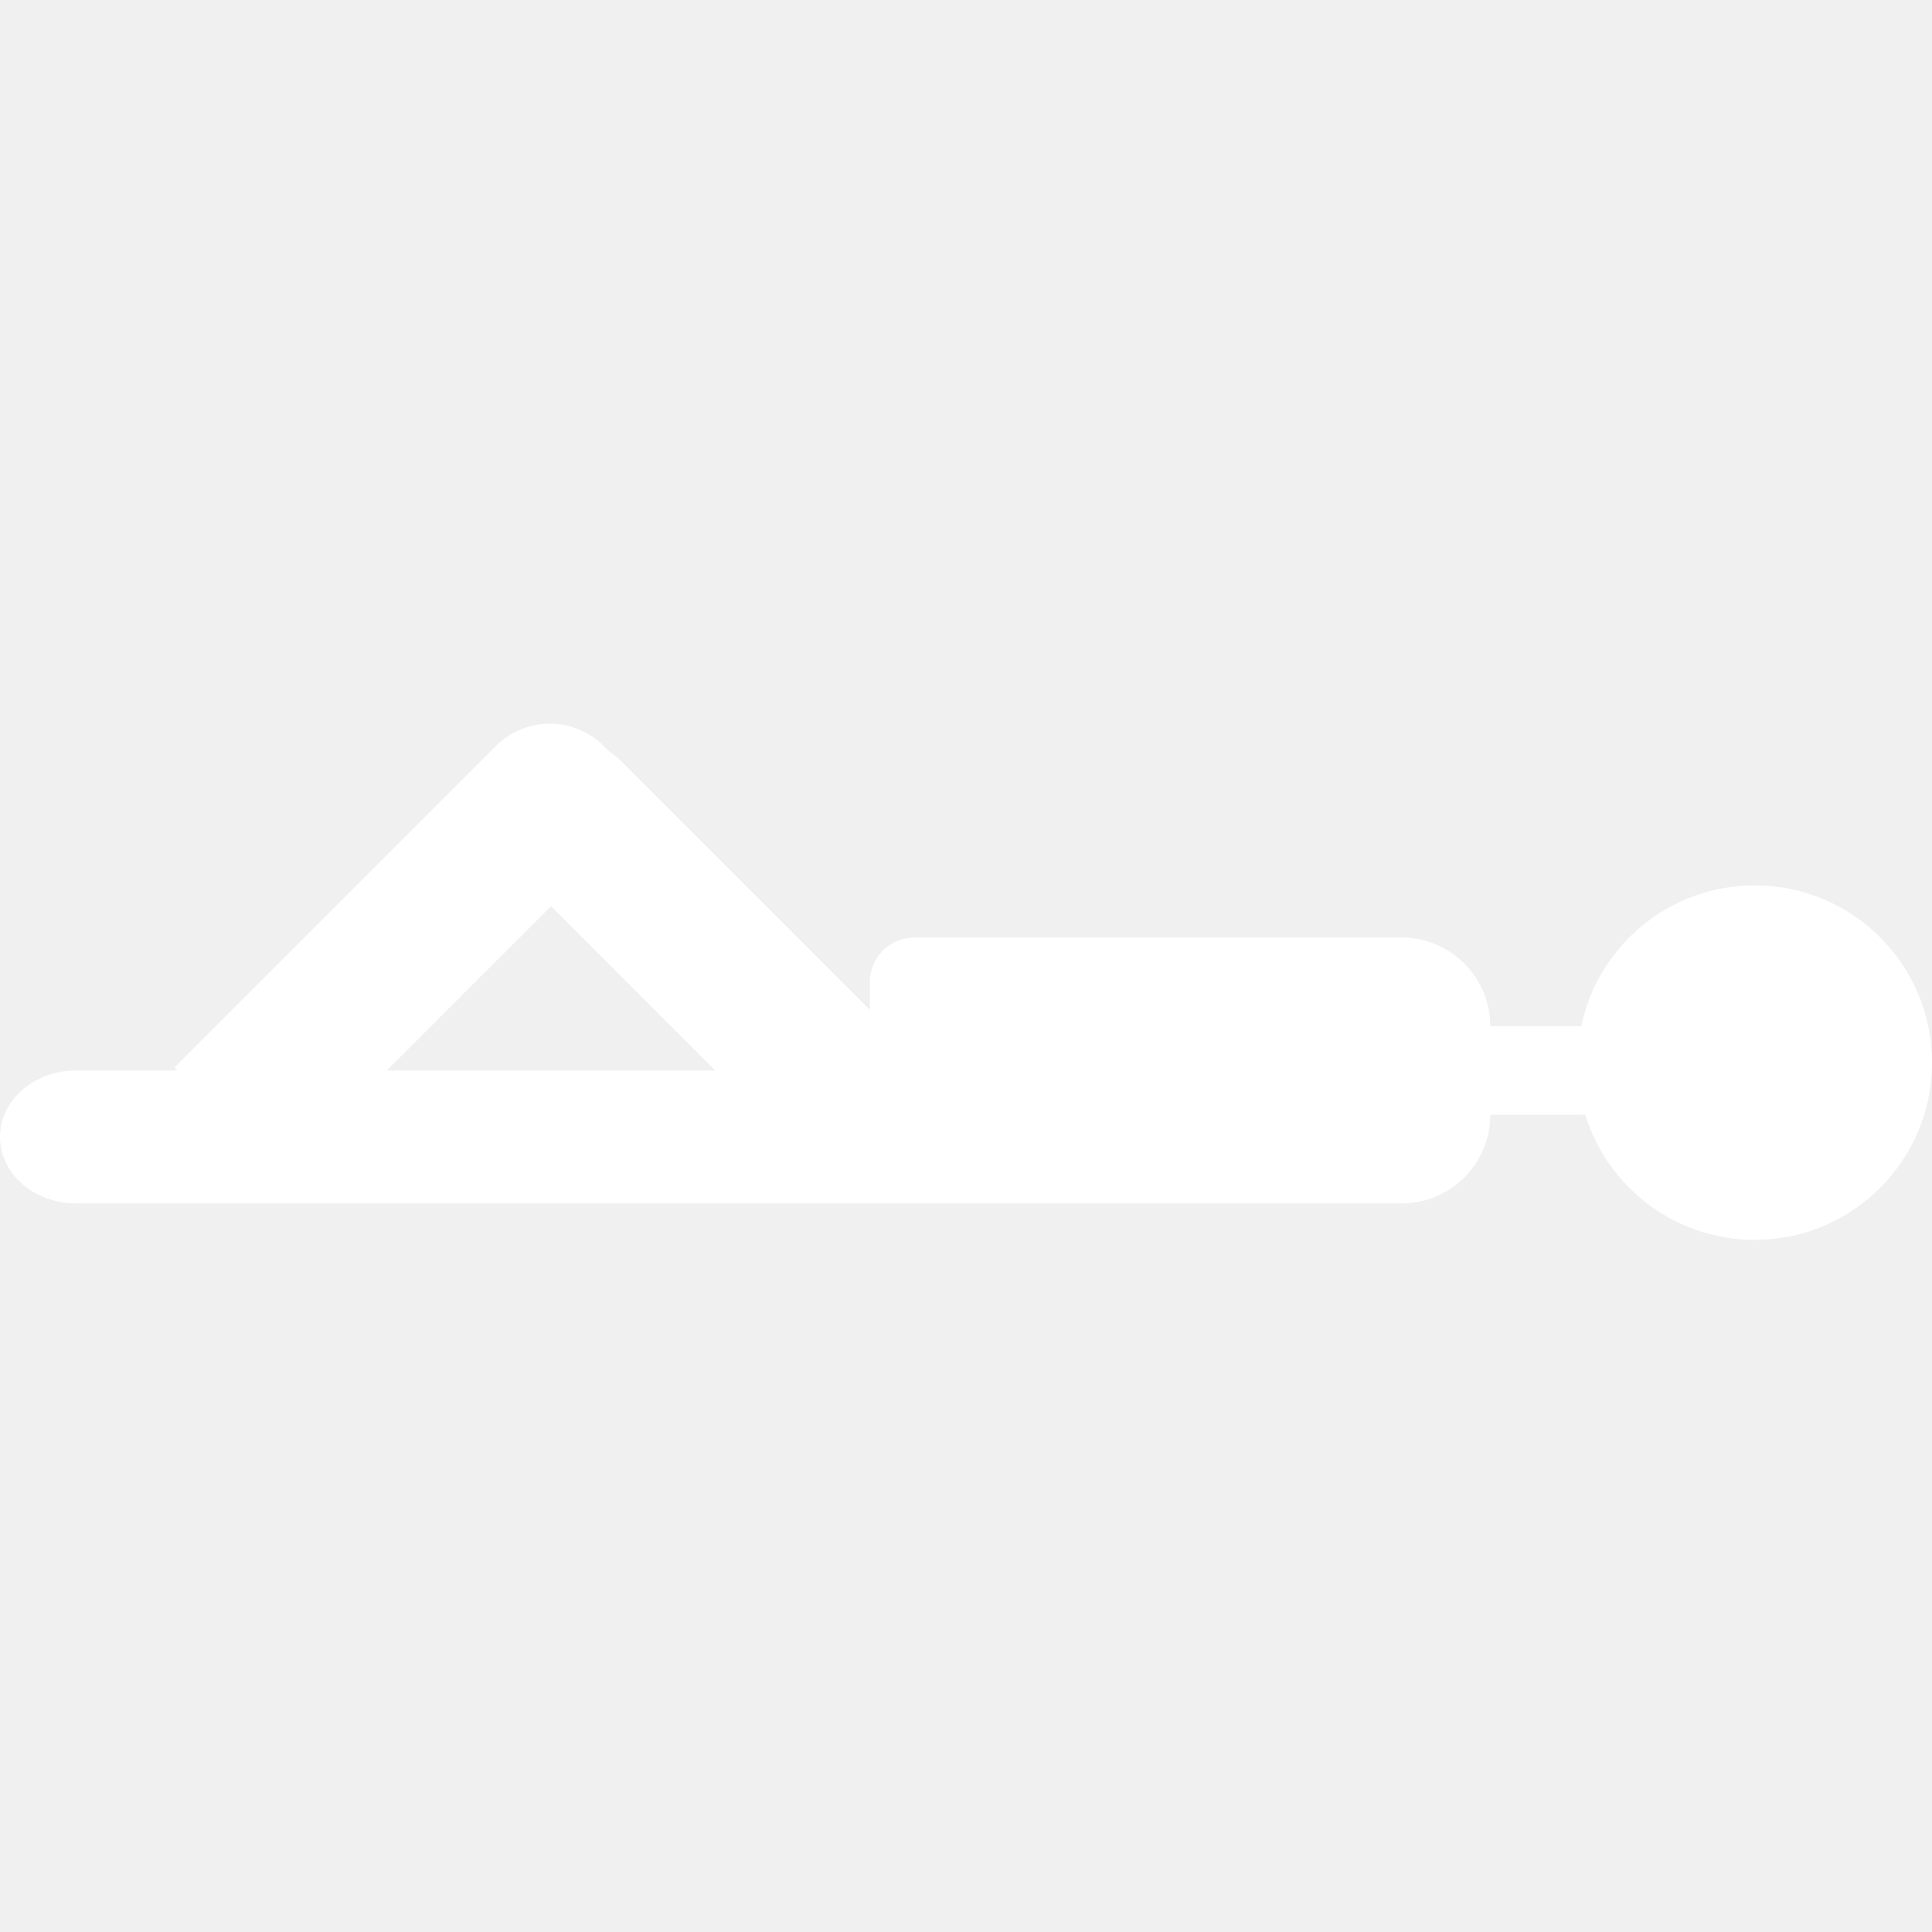
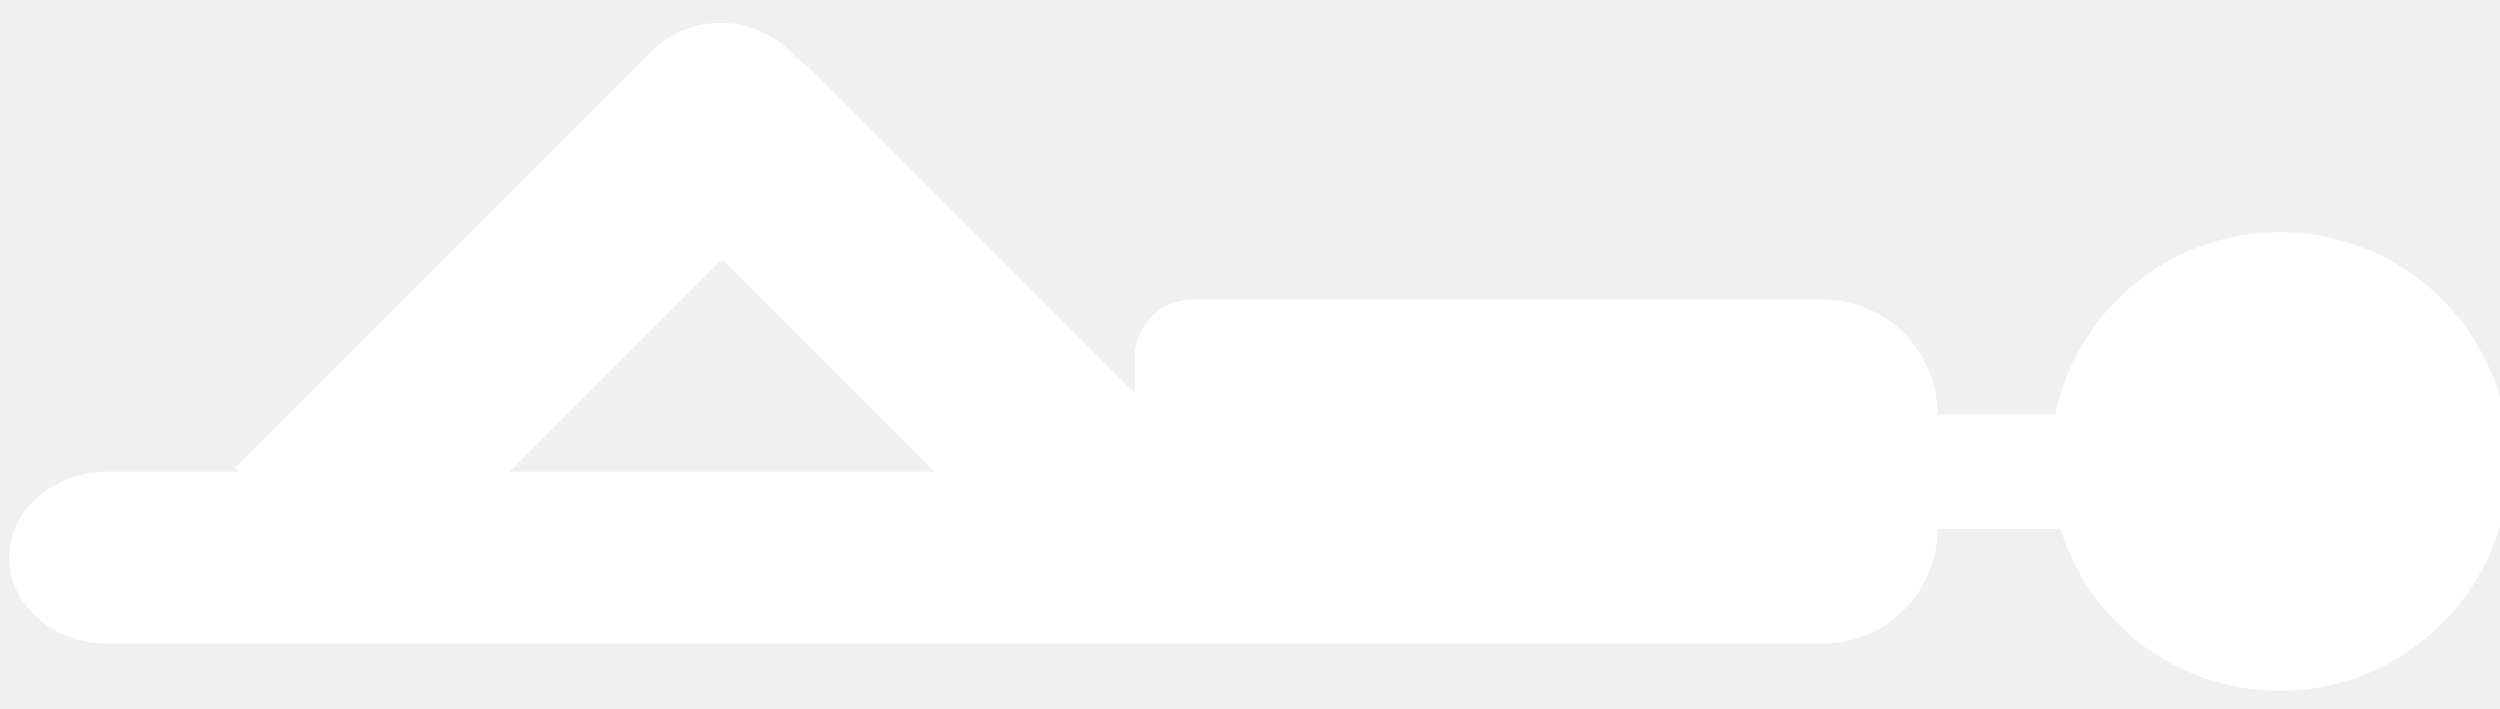
- <svg xmlns="http://www.w3.org/2000/svg" width="24" height="24" viewBox="11.845 87.311 217.998 61.801">
-   <g fill="white">
+ <svg xmlns="http://www.w3.org/2000/svg" viewBox="0 0 217.998 61.801">
+   <g fill="white" transform="matrix(1, 0, 0, 1, -11.045, -88.87087)">
    <path d="M 229.843 129.112 C 229.843 140.158 220.889 149.112 209.843 149.112 C 200.842 149.112 193.229 143.166 190.72 134.987 C 190.482 134.996 190.242 135 190 135 L 180 135 C 180 140.523 175.523 145 170 145 L 20.445 145 C 15.695 145 11.845 141.642 11.845 137.5 C 11.845 133.358 15.695 130 20.445 130 L 31.872 130 L 31.532 129.66 L 67.802 93.392 C 71.161 90.034 76.602 90.03 79.955 93.383 L 80.599 94.027 C 81.101 94.352 81.576 94.734 82.016 95.174 L 110 123.16 L 110 120 C 110 117.239 112.239 115 115 115 L 170 115 C 175.523 115 180 119.477 180 125 L 190 125 C 190.089 125 190.177 125.001 190.266 125.002 C 192.161 115.928 200.206 109.112 209.843 109.112 C 220.889 109.112 229.843 118.066 229.843 129.112 Z M 55.48 130 L 92.555 130 L 74.018 111.462 Z" />
  </g>
</svg>
